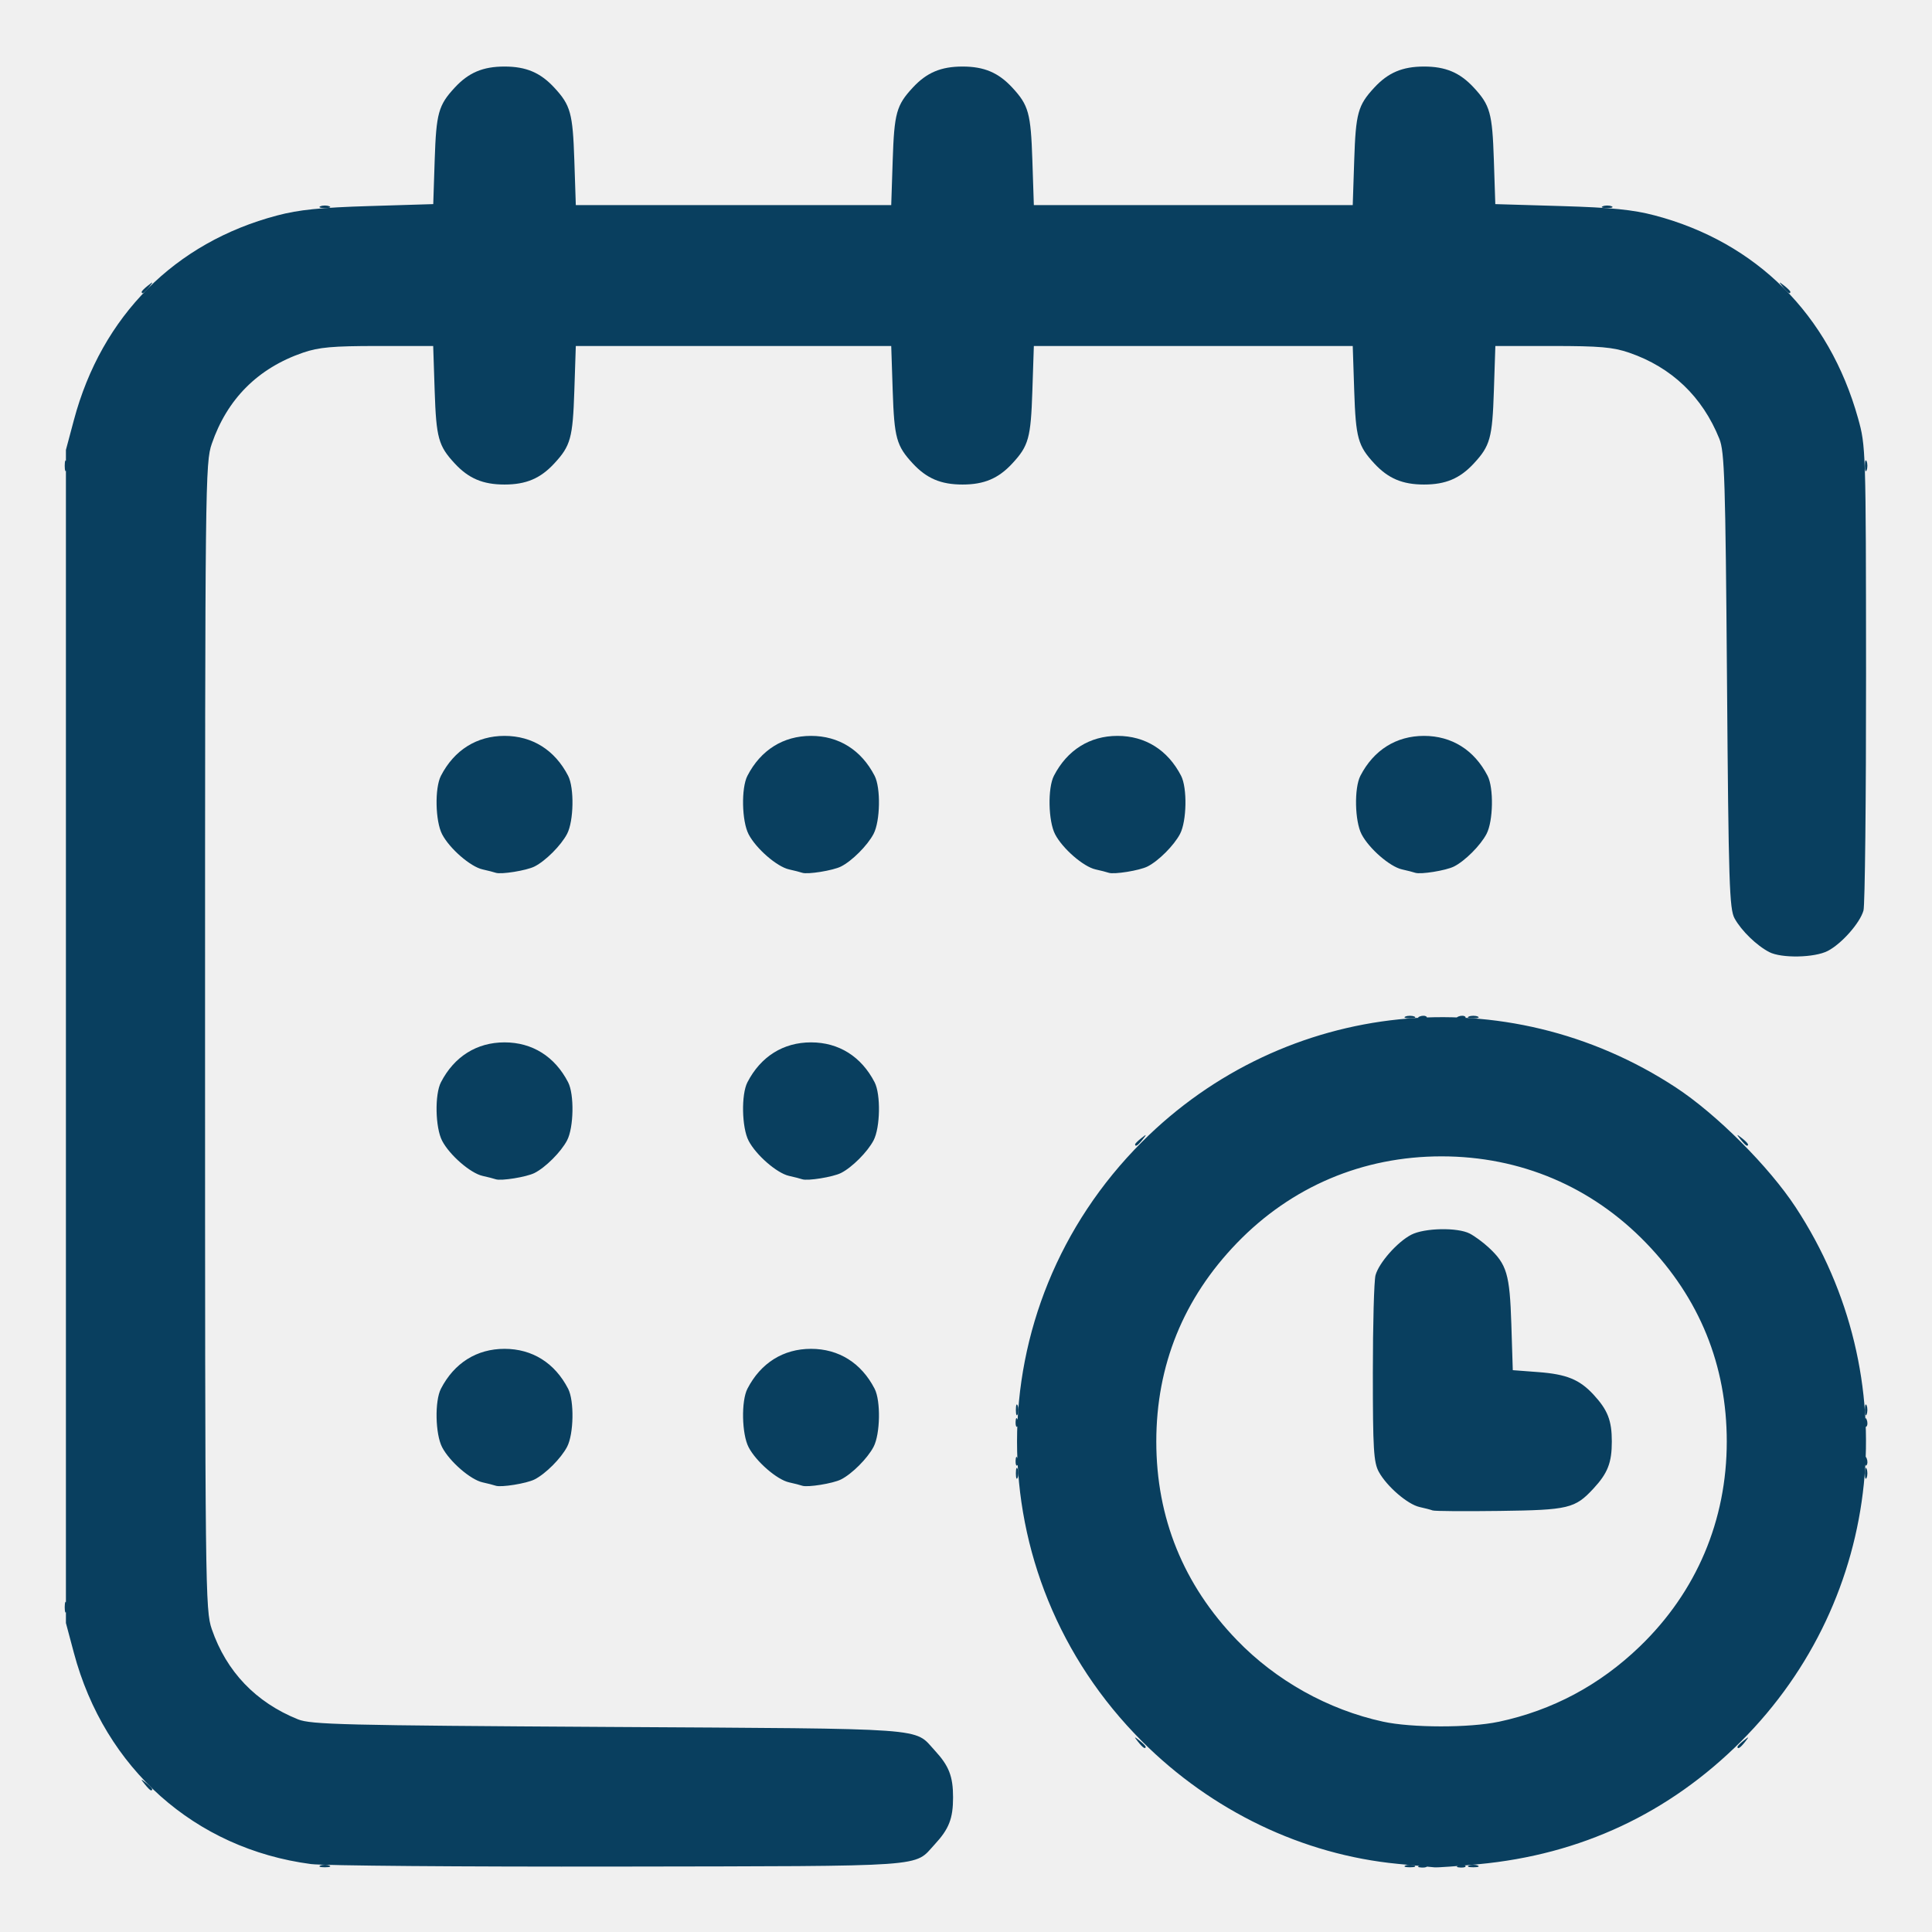
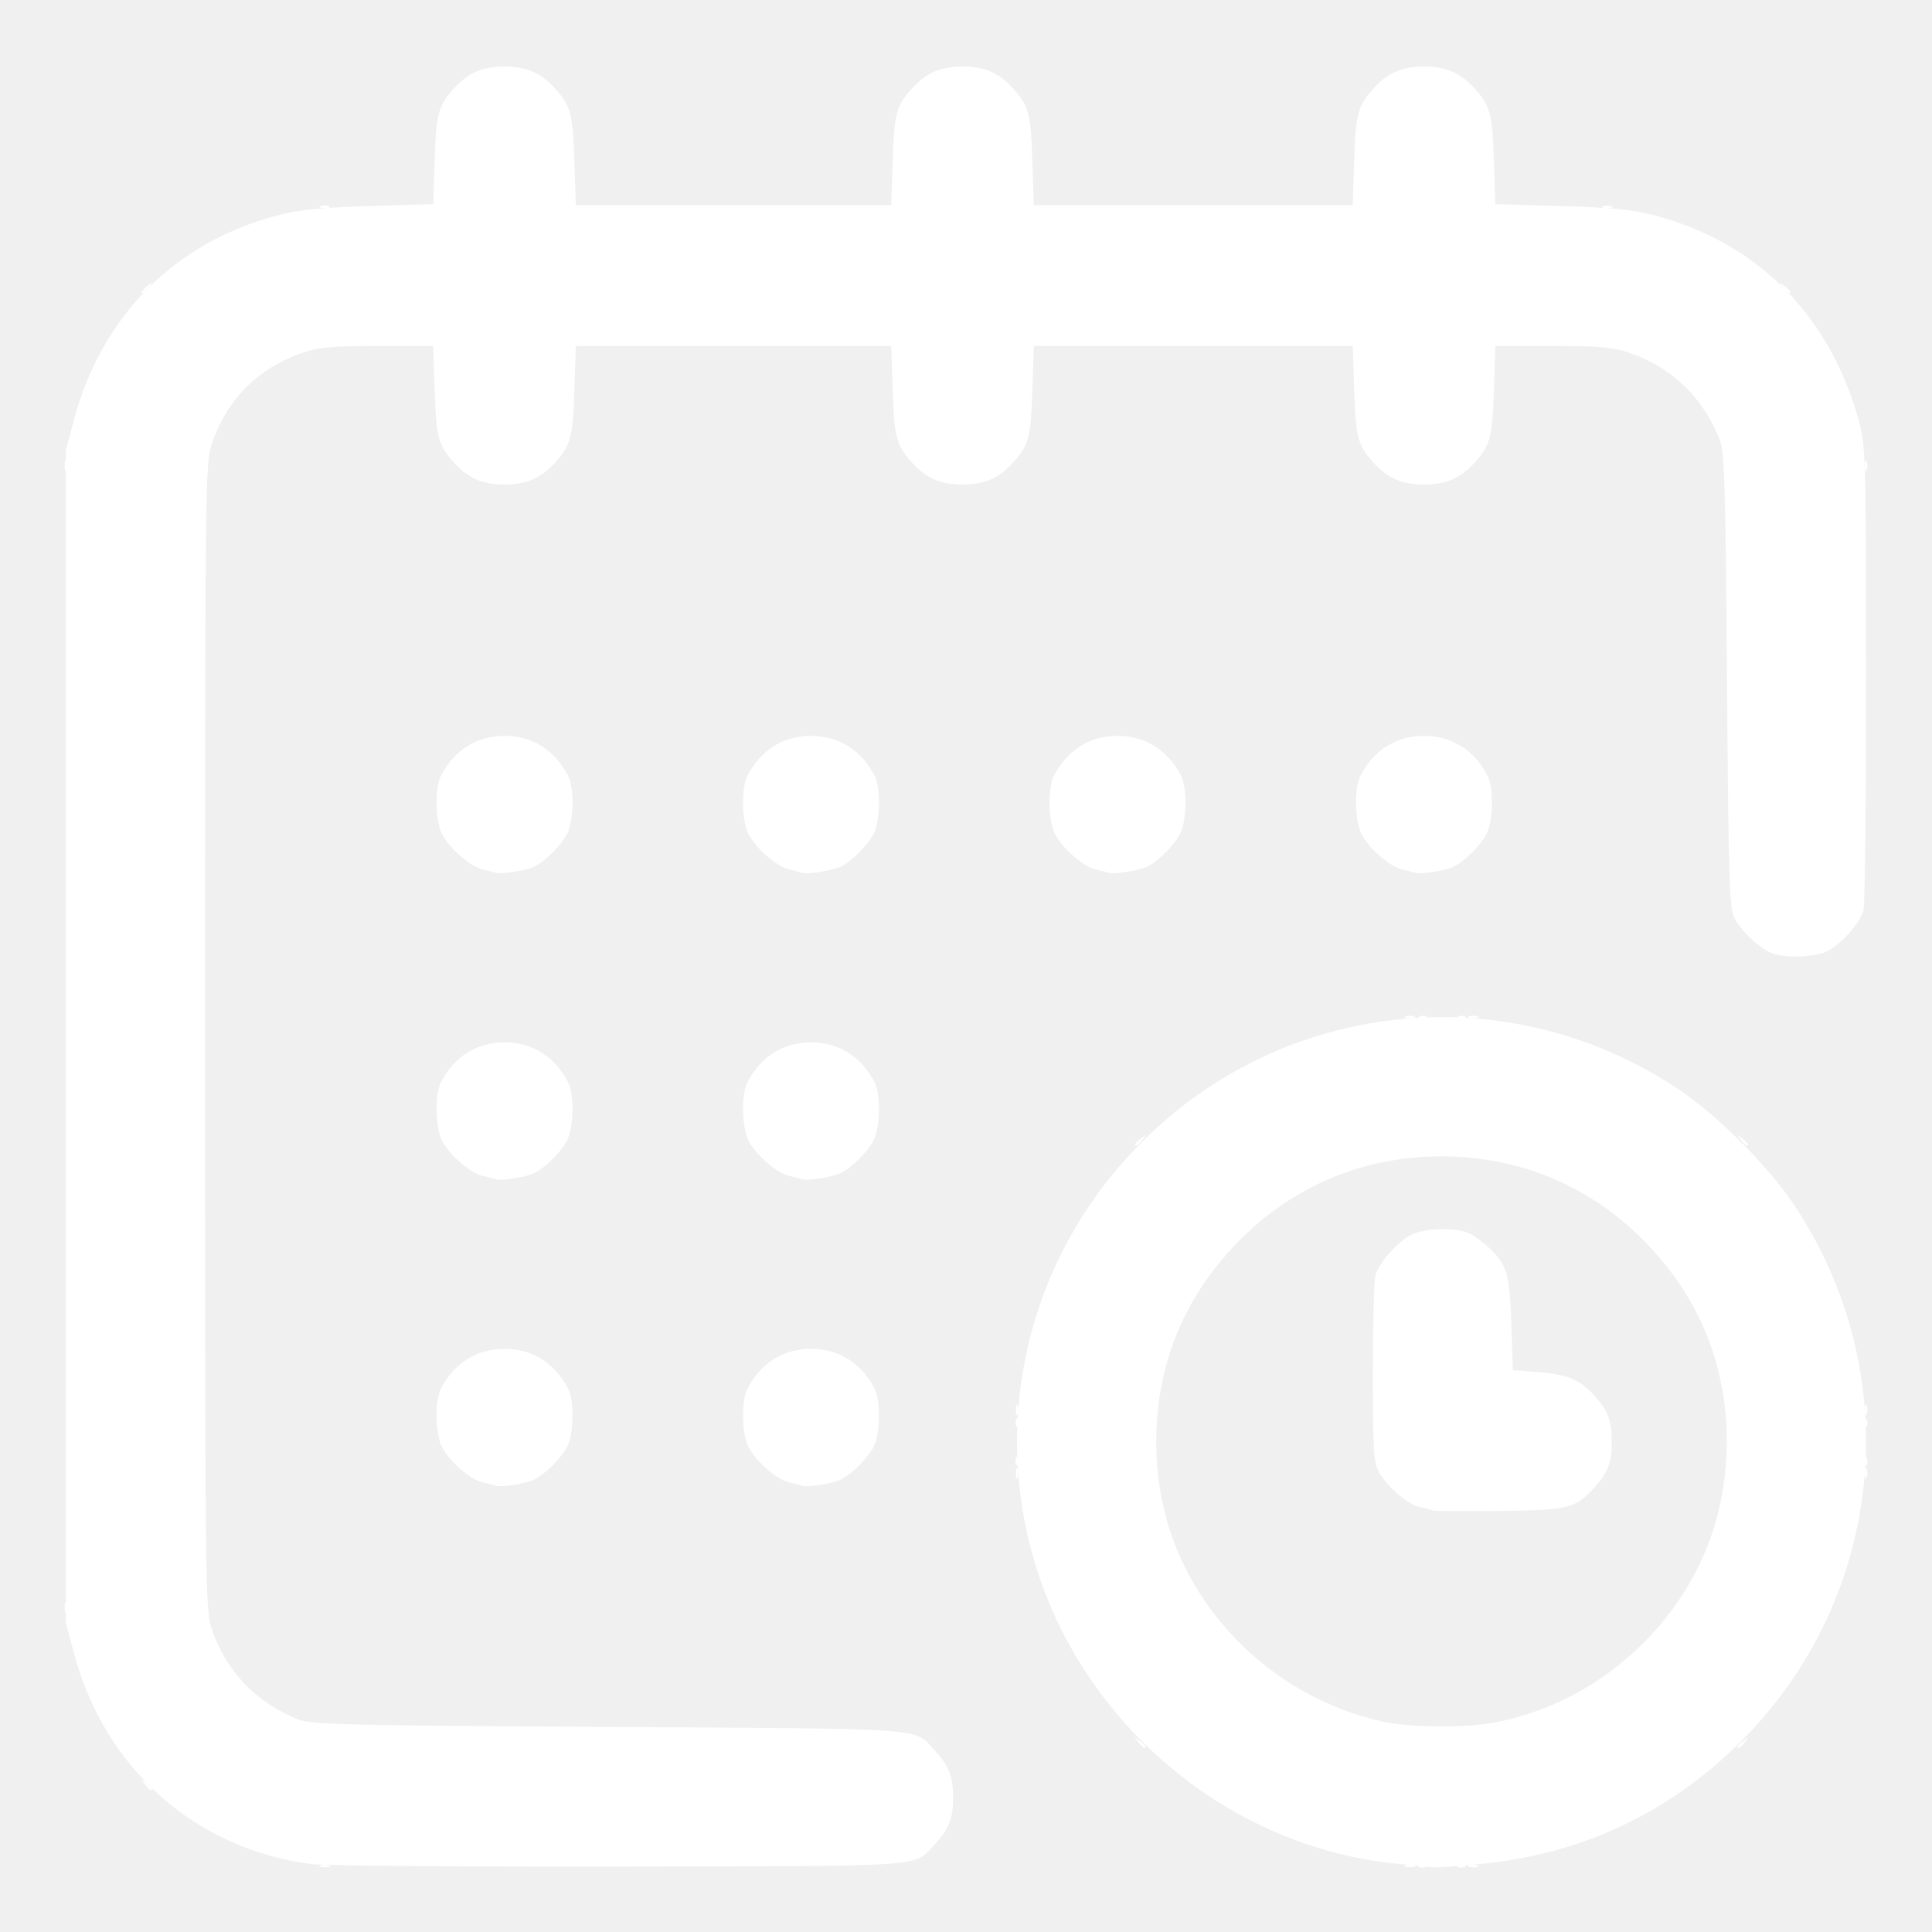
<svg xmlns="http://www.w3.org/2000/svg" width="100%" height="100%" viewBox="0 0 67.733 67.733" version="1.1" id="svg5">
-   <path style="fill:#093f5f;fill-opacity:1;stroke-width:0.124" d="m 49.274,65.402 c 0.085,-0.034 0.224,-0.034 0.309,0 0.085,0.034 0.015,0.062 -0.154,0.062 -0.17,0 -0.239,-0.028 -0.154,-0.062 z m 2.223,0 c 0.085,-0.034 0.224,-0.034 0.309,0 0.085,0.034 0.015,0.062 -0.154,0.062 -0.17,0 -0.239,-0.028 -0.154,-0.062 z M 5.074,62.551 c -0.154,-0.196 -0.149,-0.2 0.047,-0.047 0.206,0.161 0.271,0.263 0.17,0.263 -0.026,0 -0.123,-0.097 -0.216,-0.216 z m 34.828,-1.482 c -0.154,-0.196 -0.149,-0.2 0.047,-0.047 0.119,0.093 0.216,0.19 0.216,0.216 0,0.102 -0.101,0.036 -0.263,-0.17 z m 21.012,0.17 c 0,-0.026 0.097,-0.123 0.216,-0.216 0.196,-0.154 0.2,-0.149 0.047,0.047 -0.161,0.206 -0.263,0.271 -0.263,0.17 z M 35.615,51.651 c 0,-0.17 0.028,-0.239 0.062,-0.154 0.034,0.085 0.034,0.224 0,0.309 -0.034,0.085 -0.062,0.015 -0.062,-0.154 z m 29.765,0 c 0,-0.17 0.028,-0.239 0.062,-0.154 0.034,0.085 0.034,0.224 0,0.309 -0.034,0.085 -0.062,0.015 -0.062,-0.154 z M 35.615,49.428 c 0,-0.17 0.028,-0.239 0.062,-0.154 0.034,0.085 0.034,0.224 0,0.309 -0.034,0.085 -0.062,0.015 -0.062,-0.154 z m 29.765,0 c 0,-0.17 0.028,-0.239 0.062,-0.154 0.034,0.085 0.034,0.224 0,0.309 -0.034,0.085 -0.062,0.015 -0.062,-0.154 z M 39.795,40.119 c 0,-0.026 0.097,-0.123 0.216,-0.216 0.196,-0.154 0.2,-0.149 0.047,0.047 -0.161,0.206 -0.263,0.271 -0.263,0.17 z M 61.022,39.949 c -0.154,-0.196 -0.149,-0.2 0.047,-0.047 0.206,0.161 0.271,0.263 0.17,0.263 -0.026,0 -0.123,-0.097 -0.216,-0.216 z m -11.748,-4.312 c 0.085,-0.034 0.224,-0.034 0.309,0 0.085,0.034 0.015,0.062 -0.154,0.062 -0.17,0 -0.239,-0.028 -0.154,-0.062 z m 2.223,0 c 0.085,-0.034 0.224,-0.034 0.309,0 0.085,0.034 0.015,0.062 -0.154,0.062 -0.17,0 -0.239,-0.028 -0.154,-0.062 z M 4.967,10.231 c 0,-0.026 0.097,-0.123 0.216,-0.216 0.196,-0.154 0.2,-0.149 0.047,0.047 -0.161,0.206 -0.263,0.271 -0.263,0.17 z M 62.504,10.061 c -0.154,-0.196 -0.149,-0.2 0.047,-0.047 0.119,0.093 0.216,0.19 0.216,0.216 0,0.102 -0.101,0.036 -0.263,-0.17 z" id="path975" />
-   <path style="fill:#093f5f;fill-opacity:1;stroke-width:0.124" d="m 11.234,65.402 c 0.085,-0.034 0.224,-0.034 0.309,0 0.085,0.034 0.015,0.062 -0.154,0.062 -0.17,0 -0.239,-0.028 -0.154,-0.062 z m 38.541,-0.003 c 0.089,-0.036 0.196,-0.031 0.237,0.01 0.041,0.041 -0.032,0.07 -0.162,0.065 -0.144,-0.006 -0.173,-0.035 -0.075,-0.075 z m 1.359,0 c 0.089,-0.036 0.196,-0.031 0.237,0.01 0.041,0.041 -0.032,0.07 -0.162,0.065 -0.144,-0.006 -0.173,-0.035 -0.075,-0.075 z M 2.269,56.345 c 0,-0.17 0.028,-0.239 0.062,-0.154 0.034,0.085 0.034,0.224 0,0.309 -0.034,0.085 -0.062,0.015 -0.062,-0.154 z M 35.605,51.209 c 0.006,-0.144 0.035,-0.173 0.075,-0.075 0.036,0.089 0.031,0.196 -0.01,0.237 -0.041,0.041 -0.07,-0.032 -0.065,-0.162 z m 29.765,0 c 0.006,-0.144 0.035,-0.173 0.075,-0.075 0.036,0.089 0.031,0.196 -0.01,0.237 -0.041,0.041 -0.07,-0.032 -0.065,-0.162 z M 35.605,49.85 c 0.006,-0.144 0.035,-0.173 0.075,-0.075 0.036,0.089 0.031,0.196 -0.01,0.237 -0.041,0.041 -0.07,-0.032 -0.065,-0.162 z m 29.765,0 c 0.006,-0.144 0.035,-0.173 0.075,-0.075 0.036,0.089 0.031,0.196 -0.01,0.237 -0.041,0.041 -0.07,-0.032 -0.065,-0.162 z M 49.776,35.635 c 0.089,-0.036 0.196,-0.031 0.237,0.01 0.041,0.041 -0.032,0.07 -0.162,0.065 -0.144,-0.006 -0.173,-0.035 -0.075,-0.075 z m 1.359,0 c 0.089,-0.036 0.196,-0.031 0.237,0.01 0.041,0.041 -0.032,0.07 -0.162,0.065 -0.144,-0.006 -0.173,-0.035 -0.075,-0.075 z M 2.269,16.329 c 0,-0.17 0.028,-0.239 0.062,-0.154 0.034,0.085 0.034,0.224 0,0.309 -0.034,0.085 -0.062,0.015 -0.062,-0.154 z m 63.111,0 c 0,-0.17 0.028,-0.239 0.062,-0.154 0.034,0.085 0.034,0.224 0,0.309 -0.034,0.085 -0.062,0.015 -0.062,-0.154 z M 11.234,7.231 c 0.085,-0.034 0.224,-0.034 0.309,0 0.085,0.034 0.015,0.062 -0.154,0.062 -0.17,0 -0.239,-0.028 -0.154,-0.062 z m 44.956,0 c 0.085,-0.034 0.224,-0.034 0.309,0 0.085,0.034 0.015,0.062 -0.154,0.062 -0.17,0 -0.239,-0.028 -0.154,-0.062 z" id="path973" />
-   <path style="fill:#093f5f;fill-opacity:1;stroke-width:0.124" d="M 10.902,65.351 C 6.832,64.816 3.67,61.999 2.59,57.946 L 2.311,56.9 V 36.337 15.773 L 2.59,14.728 C 3.562,11.08 6.128,8.499 9.721,7.553 10.477,7.353 11.236,7.276 12.949,7.224 l 2.24,-0.068 0.051,-1.558 c 0.054,-1.631 0.131,-1.909 0.702,-2.526 0.487,-0.527 0.989,-0.739 1.745,-0.739 0.756,0 1.257,0.212 1.745,0.739 0.572,0.618 0.648,0.894 0.703,2.543 l 0.052,1.575 h 5.529 5.529 l 0.052,-1.575 c 0.054,-1.649 0.13,-1.925 0.703,-2.543 0.487,-0.527 0.989,-0.739 1.745,-0.739 0.756,0 1.257,0.212 1.745,0.739 0.572,0.618 0.648,0.894 0.703,2.543 l 0.052,1.575 h 5.59 5.59 l 0.052,-1.575 c 0.054,-1.649 0.13,-1.925 0.703,-2.543 0.487,-0.527 0.989,-0.739 1.745,-0.739 0.756,0 1.257,0.212 1.745,0.739 0.571,0.617 0.648,0.895 0.702,2.526 l 0.051,1.558 2.302,0.068 c 1.782,0.053 2.525,0.127 3.29,0.329 3.565,0.941 6.11,3.48 7.125,7.11 0.273,0.976 0.276,1.089 0.281,8.954 0.002,4.381 -0.038,8.118 -0.09,8.303 -0.122,0.438 -0.765,1.165 -1.252,1.418 -0.462,0.24 -1.621,0.263 -2.051,0.041 -0.44,-0.227 -0.976,-0.747 -1.215,-1.179 -0.183,-0.331 -0.212,-1.219 -0.267,-8.337 -0.055,-7.04 -0.086,-8.025 -0.267,-8.477 -0.593,-1.476 -1.672,-2.508 -3.16,-3.02 -0.566,-0.195 -1.039,-0.236 -2.69,-0.236 h -2.004 l -0.052,1.575 c -0.054,1.649 -0.13,1.925 -0.703,2.543 -0.487,0.527 -0.989,0.739 -1.745,0.739 -0.756,0 -1.257,-0.212 -1.745,-0.739 -0.572,-0.618 -0.648,-0.894 -0.703,-2.543 l -0.052,-1.575 h -5.59 -5.59 l -0.052,1.575 c -0.054,1.649 -0.13,1.925 -0.703,2.543 -0.487,0.527 -0.989,0.739 -1.745,0.739 -0.756,0 -1.257,-0.212 -1.745,-0.739 -0.572,-0.618 -0.648,-0.894 -0.703,-2.543 l -0.052,-1.575 h -5.529 -5.529 l -0.052,1.575 c -0.054,1.649 -0.13,1.925 -0.703,2.543 -0.487,0.527 -0.989,0.739 -1.745,0.739 -0.756,0 -1.257,-0.212 -1.745,-0.739 -0.572,-0.618 -0.648,-0.894 -0.703,-2.543 l -0.052,-1.575 h -1.942 c -1.585,0 -2.067,0.043 -2.623,0.234 -1.577,0.543 -2.656,1.62 -3.197,3.194 -0.229,0.665 -0.236,1.316 -0.236,20.779 0,19.463 0.007,20.114 0.236,20.779 0.512,1.487 1.542,2.565 3.02,3.161 0.458,0.184 1.584,0.212 10.885,0.267 11.413,0.068 10.694,0.016 11.44,0.823 0.499,0.54 0.643,0.907 0.643,1.647 0,0.74 -0.143,1.108 -0.643,1.647 -0.748,0.808 -0.052,0.759 -11.069,0.778 -5.502,0.009 -10.362,-0.03 -10.799,-0.088 z m 38.104,-0.007 c -3.33,-0.32 -6.52,-1.849 -8.971,-4.3 -5.839,-5.839 -5.839,-15.17 0,-21.009 5.017,-5.017 12.777,-5.808 18.718,-1.91 1.432,0.94 3.261,2.769 4.201,4.201 3.899,5.94 3.107,13.701 -1.91,18.718 -2.527,2.527 -5.623,3.977 -9.208,4.312 -0.747,0.07 -1.442,0.12 -1.544,0.11 -0.102,-0.009 -0.681,-0.064 -1.287,-0.122 z m 3.528,-4.979 c 1.89,-0.401 3.554,-1.289 4.963,-2.65 1.982,-1.913 3.041,-4.414 3.041,-7.176 0,-2.674 -0.952,-5.019 -2.824,-6.958 -1.913,-1.982 -4.414,-3.041 -7.176,-3.041 -2.762,0 -5.263,1.06 -7.176,3.041 -1.872,1.939 -2.824,4.284 -2.824,6.958 0,2.674 0.952,5.019 2.824,6.958 1.374,1.424 3.201,2.443 5.126,2.862 1.003,0.218 3.027,0.221 4.045,0.005 z m -2.304,-7.41 c -0.068,-0.026 -0.275,-0.081 -0.461,-0.121 -0.419,-0.092 -1.15,-0.722 -1.429,-1.232 -0.182,-0.332 -0.21,-0.798 -0.21,-3.471 0,-1.698 0.042,-3.239 0.094,-3.425 0.122,-0.438 0.765,-1.165 1.252,-1.418 0.462,-0.24 1.621,-0.263 2.051,-0.041 0.17,0.088 0.466,0.305 0.659,0.484 0.642,0.594 0.743,0.936 0.799,2.685 l 0.051,1.62 0.898,0.068 c 0.989,0.075 1.441,0.259 1.931,0.788 0.499,0.54 0.643,0.907 0.643,1.647 0,0.74 -0.143,1.108 -0.643,1.647 -0.647,0.699 -0.874,0.753 -3.289,0.785 -1.223,0.016 -2.279,0.009 -2.347,-0.017 z M 17.379,52.087 c -0.068,-0.024 -0.275,-0.077 -0.461,-0.118 -0.425,-0.094 -1.157,-0.73 -1.418,-1.232 -0.24,-0.462 -0.263,-1.621 -0.041,-2.051 0.466,-0.902 1.256,-1.398 2.229,-1.398 0.973,0 1.763,0.495 2.229,1.398 0.22,0.425 0.199,1.589 -0.036,2.038 -0.213,0.406 -0.755,0.949 -1.143,1.144 -0.281,0.141 -1.173,0.285 -1.359,0.219 z m 10.745,0 c -0.068,-0.024 -0.275,-0.077 -0.461,-0.118 -0.425,-0.094 -1.157,-0.73 -1.418,-1.232 -0.24,-0.462 -0.263,-1.621 -0.041,-2.051 0.466,-0.902 1.256,-1.398 2.229,-1.398 0.973,0 1.763,0.495 2.229,1.398 0.22,0.425 0.199,1.589 -0.036,2.038 -0.213,0.406 -0.755,0.949 -1.143,1.144 -0.281,0.141 -1.173,0.285 -1.359,0.219 z M 17.379,41.343 c -0.068,-0.024 -0.275,-0.077 -0.461,-0.118 -0.425,-0.094 -1.157,-0.73 -1.418,-1.232 -0.24,-0.462 -0.263,-1.621 -0.041,-2.051 0.466,-0.902 1.256,-1.398 2.229,-1.398 0.973,0 1.763,0.495 2.229,1.398 0.22,0.425 0.199,1.589 -0.036,2.038 -0.213,0.406 -0.755,0.949 -1.143,1.144 -0.281,0.141 -1.173,0.285 -1.359,0.219 z m 10.745,0 c -0.068,-0.024 -0.275,-0.077 -0.461,-0.118 -0.425,-0.094 -1.157,-0.73 -1.418,-1.232 -0.24,-0.462 -0.263,-1.621 -0.041,-2.051 0.466,-0.902 1.256,-1.398 2.229,-1.398 0.973,0 1.763,0.495 2.229,1.398 0.22,0.425 0.199,1.589 -0.036,2.038 -0.213,0.406 -0.755,0.949 -1.143,1.144 -0.281,0.141 -1.173,0.285 -1.359,0.219 z M 17.379,30.598 c -0.068,-0.024 -0.275,-0.077 -0.461,-0.118 -0.425,-0.094 -1.157,-0.73 -1.418,-1.232 -0.24,-0.462 -0.263,-1.621 -0.041,-2.051 0.466,-0.902 1.256,-1.398 2.229,-1.398 0.973,0 1.763,0.495 2.229,1.398 0.22,0.425 0.199,1.589 -0.036,2.038 -0.213,0.406 -0.755,0.949 -1.143,1.144 -0.281,0.141 -1.173,0.285 -1.359,0.219 z m 10.745,0 c -0.068,-0.024 -0.275,-0.077 -0.461,-0.118 -0.425,-0.094 -1.157,-0.73 -1.418,-1.232 -0.24,-0.462 -0.263,-1.621 -0.041,-2.051 0.466,-0.902 1.256,-1.398 2.229,-1.398 0.973,0 1.763,0.495 2.229,1.398 0.22,0.425 0.199,1.589 -0.036,2.038 -0.213,0.406 -0.755,0.949 -1.143,1.144 -0.281,0.141 -1.173,0.285 -1.359,0.219 z m 10.745,0 c -0.068,-0.024 -0.275,-0.077 -0.461,-0.118 -0.425,-0.094 -1.157,-0.73 -1.418,-1.232 -0.24,-0.462 -0.263,-1.621 -0.041,-2.051 0.466,-0.902 1.256,-1.398 2.229,-1.398 0.973,0 1.763,0.495 2.229,1.398 0.22,0.425 0.199,1.589 -0.036,2.038 -0.213,0.406 -0.755,0.949 -1.143,1.144 -0.281,0.141 -1.173,0.285 -1.359,0.219 z m 10.745,0 c -0.068,-0.024 -0.275,-0.077 -0.461,-0.118 -0.425,-0.094 -1.157,-0.73 -1.418,-1.232 -0.24,-0.462 -0.263,-1.621 -0.041,-2.051 0.466,-0.902 1.256,-1.398 2.229,-1.398 0.973,0 1.763,0.495 2.229,1.398 0.22,0.425 0.199,1.589 -0.036,2.038 -0.213,0.406 -0.755,0.949 -1.143,1.144 -0.281,0.141 -1.173,0.285 -1.359,0.219 z" id="path971" />
+   <path style="fill:#fff;fill-opacity:1;stroke-width:0.124" d="m 49.274,65.402 c 0.085,-0.034 0.224,-0.034 0.309,0 0.085,0.034 0.015,0.062 -0.154,0.062 -0.17,0 -0.239,-0.028 -0.154,-0.062 z m 2.223,0 c 0.085,-0.034 0.224,-0.034 0.309,0 0.085,0.034 0.015,0.062 -0.154,0.062 -0.17,0 -0.239,-0.028 -0.154,-0.062 z M 5.074,62.551 c -0.154,-0.196 -0.149,-0.2 0.047,-0.047 0.206,0.161 0.271,0.263 0.17,0.263 -0.026,0 -0.123,-0.097 -0.216,-0.216 z m 34.828,-1.482 c -0.154,-0.196 -0.149,-0.2 0.047,-0.047 0.119,0.093 0.216,0.19 0.216,0.216 0,0.102 -0.101,0.036 -0.263,-0.17 z m 21.012,0.17 c 0,-0.026 0.097,-0.123 0.216,-0.216 0.196,-0.154 0.2,-0.149 0.047,0.047 -0.161,0.206 -0.263,0.271 -0.263,0.17 z M 35.615,51.651 c 0,-0.17 0.028,-0.239 0.062,-0.154 0.034,0.085 0.034,0.224 0,0.309 -0.034,0.085 -0.062,0.015 -0.062,-0.154 z m 29.765,0 c 0,-0.17 0.028,-0.239 0.062,-0.154 0.034,0.085 0.034,0.224 0,0.309 -0.034,0.085 -0.062,0.015 -0.062,-0.154 z M 35.615,49.428 c 0,-0.17 0.028,-0.239 0.062,-0.154 0.034,0.085 0.034,0.224 0,0.309 -0.034,0.085 -0.062,0.015 -0.062,-0.154 z m 29.765,0 c 0,-0.17 0.028,-0.239 0.062,-0.154 0.034,0.085 0.034,0.224 0,0.309 -0.034,0.085 -0.062,0.015 -0.062,-0.154 z M 39.795,40.119 c 0,-0.026 0.097,-0.123 0.216,-0.216 0.196,-0.154 0.2,-0.149 0.047,0.047 -0.161,0.206 -0.263,0.271 -0.263,0.17 z M 61.022,39.949 c -0.154,-0.196 -0.149,-0.2 0.047,-0.047 0.206,0.161 0.271,0.263 0.17,0.263 -0.026,0 -0.123,-0.097 -0.216,-0.216 z m -11.748,-4.312 c 0.085,-0.034 0.224,-0.034 0.309,0 0.085,0.034 0.015,0.062 -0.154,0.062 -0.17,0 -0.239,-0.028 -0.154,-0.062 z m 2.223,0 c 0.085,-0.034 0.224,-0.034 0.309,0 0.085,0.034 0.015,0.062 -0.154,0.062 -0.17,0 -0.239,-0.028 -0.154,-0.062 z M 4.967,10.231 c 0,-0.026 0.097,-0.123 0.216,-0.216 0.196,-0.154 0.2,-0.149 0.047,0.047 -0.161,0.206 -0.263,0.271 -0.263,0.17 z M 62.504,10.061 c -0.154,-0.196 -0.149,-0.2 0.047,-0.047 0.119,0.093 0.216,0.19 0.216,0.216 0,0.102 -0.101,0.036 -0.263,-0.17 z" id="path975" />
+   <path style="fill:#fff;fill-opacity:1;stroke-width:0.124" d="m 11.234,65.402 c 0.085,-0.034 0.224,-0.034 0.309,0 0.085,0.034 0.015,0.062 -0.154,0.062 -0.17,0 -0.239,-0.028 -0.154,-0.062 z m 38.541,-0.003 c 0.089,-0.036 0.196,-0.031 0.237,0.01 0.041,0.041 -0.032,0.07 -0.162,0.065 -0.144,-0.006 -0.173,-0.035 -0.075,-0.075 z m 1.359,0 c 0.089,-0.036 0.196,-0.031 0.237,0.01 0.041,0.041 -0.032,0.07 -0.162,0.065 -0.144,-0.006 -0.173,-0.035 -0.075,-0.075 z M 2.269,56.345 c 0,-0.17 0.028,-0.239 0.062,-0.154 0.034,0.085 0.034,0.224 0,0.309 -0.034,0.085 -0.062,0.015 -0.062,-0.154 z M 35.605,51.209 c 0.006,-0.144 0.035,-0.173 0.075,-0.075 0.036,0.089 0.031,0.196 -0.01,0.237 -0.041,0.041 -0.07,-0.032 -0.065,-0.162 z m 29.765,0 c 0.006,-0.144 0.035,-0.173 0.075,-0.075 0.036,0.089 0.031,0.196 -0.01,0.237 -0.041,0.041 -0.07,-0.032 -0.065,-0.162 z M 35.605,49.85 c 0.006,-0.144 0.035,-0.173 0.075,-0.075 0.036,0.089 0.031,0.196 -0.01,0.237 -0.041,0.041 -0.07,-0.032 -0.065,-0.162 z m 29.765,0 c 0.006,-0.144 0.035,-0.173 0.075,-0.075 0.036,0.089 0.031,0.196 -0.01,0.237 -0.041,0.041 -0.07,-0.032 -0.065,-0.162 z M 49.776,35.635 c 0.089,-0.036 0.196,-0.031 0.237,0.01 0.041,0.041 -0.032,0.07 -0.162,0.065 -0.144,-0.006 -0.173,-0.035 -0.075,-0.075 z m 1.359,0 c 0.089,-0.036 0.196,-0.031 0.237,0.01 0.041,0.041 -0.032,0.07 -0.162,0.065 -0.144,-0.006 -0.173,-0.035 -0.075,-0.075 z M 2.269,16.329 c 0,-0.17 0.028,-0.239 0.062,-0.154 0.034,0.085 0.034,0.224 0,0.309 -0.034,0.085 -0.062,0.015 -0.062,-0.154 z m 63.111,0 c 0,-0.17 0.028,-0.239 0.062,-0.154 0.034,0.085 0.034,0.224 0,0.309 -0.034,0.085 -0.062,0.015 -0.062,-0.154 z M 11.234,7.231 c 0.085,-0.034 0.224,-0.034 0.309,0 0.085,0.034 0.015,0.062 -0.154,0.062 -0.17,0 -0.239,-0.028 -0.154,-0.062 z m 44.956,0 c 0.085,-0.034 0.224,-0.034 0.309,0 0.085,0.034 0.015,0.062 -0.154,0.062 -0.17,0 -0.239,-0.028 -0.154,-0.062 z" id="path973" />
+   <path style="fill:#fff;fill-opacity:1;stroke-width:0.124" d="M 10.902,65.351 C 6.832,64.816 3.67,61.999 2.59,57.946 L 2.311,56.9 V 36.337 15.773 L 2.59,14.728 C 3.562,11.08 6.128,8.499 9.721,7.553 10.477,7.353 11.236,7.276 12.949,7.224 l 2.24,-0.068 0.051,-1.558 c 0.054,-1.631 0.131,-1.909 0.702,-2.526 0.487,-0.527 0.989,-0.739 1.745,-0.739 0.756,0 1.257,0.212 1.745,0.739 0.572,0.618 0.648,0.894 0.703,2.543 l 0.052,1.575 h 5.529 5.529 l 0.052,-1.575 c 0.054,-1.649 0.13,-1.925 0.703,-2.543 0.487,-0.527 0.989,-0.739 1.745,-0.739 0.756,0 1.257,0.212 1.745,0.739 0.572,0.618 0.648,0.894 0.703,2.543 l 0.052,1.575 h 5.59 5.59 l 0.052,-1.575 c 0.054,-1.649 0.13,-1.925 0.703,-2.543 0.487,-0.527 0.989,-0.739 1.745,-0.739 0.756,0 1.257,0.212 1.745,0.739 0.571,0.617 0.648,0.895 0.702,2.526 l 0.051,1.558 2.302,0.068 c 1.782,0.053 2.525,0.127 3.29,0.329 3.565,0.941 6.11,3.48 7.125,7.11 0.273,0.976 0.276,1.089 0.281,8.954 0.002,4.381 -0.038,8.118 -0.09,8.303 -0.122,0.438 -0.765,1.165 -1.252,1.418 -0.462,0.24 -1.621,0.263 -2.051,0.041 -0.44,-0.227 -0.976,-0.747 -1.215,-1.179 -0.183,-0.331 -0.212,-1.219 -0.267,-8.337 -0.055,-7.04 -0.086,-8.025 -0.267,-8.477 -0.593,-1.476 -1.672,-2.508 -3.16,-3.02 -0.566,-0.195 -1.039,-0.236 -2.69,-0.236 h -2.004 l -0.052,1.575 c -0.054,1.649 -0.13,1.925 -0.703,2.543 -0.487,0.527 -0.989,0.739 -1.745,0.739 -0.756,0 -1.257,-0.212 -1.745,-0.739 -0.572,-0.618 -0.648,-0.894 -0.703,-2.543 l -0.052,-1.575 h -5.59 -5.59 l -0.052,1.575 c -0.054,1.649 -0.13,1.925 -0.703,2.543 -0.487,0.527 -0.989,0.739 -1.745,0.739 -0.756,0 -1.257,-0.212 -1.745,-0.739 -0.572,-0.618 -0.648,-0.894 -0.703,-2.543 l -0.052,-1.575 h -5.529 -5.529 l -0.052,1.575 c -0.054,1.649 -0.13,1.925 -0.703,2.543 -0.487,0.527 -0.989,0.739 -1.745,0.739 -0.756,0 -1.257,-0.212 -1.745,-0.739 -0.572,-0.618 -0.648,-0.894 -0.703,-2.543 l -0.052,-1.575 h -1.942 c -1.585,0 -2.067,0.043 -2.623,0.234 -1.577,0.543 -2.656,1.62 -3.197,3.194 -0.229,0.665 -0.236,1.316 -0.236,20.779 0,19.463 0.007,20.114 0.236,20.779 0.512,1.487 1.542,2.565 3.02,3.161 0.458,0.184 1.584,0.212 10.885,0.267 11.413,0.068 10.694,0.016 11.44,0.823 0.499,0.54 0.643,0.907 0.643,1.647 0,0.74 -0.143,1.108 -0.643,1.647 -0.748,0.808 -0.052,0.759 -11.069,0.778 -5.502,0.009 -10.362,-0.03 -10.799,-0.088 z m 38.104,-0.007 c -3.33,-0.32 -6.52,-1.849 -8.971,-4.3 -5.839,-5.839 -5.839,-15.17 0,-21.009 5.017,-5.017 12.777,-5.808 18.718,-1.91 1.432,0.94 3.261,2.769 4.201,4.201 3.899,5.94 3.107,13.701 -1.91,18.718 -2.527,2.527 -5.623,3.977 -9.208,4.312 -0.747,0.07 -1.442,0.12 -1.544,0.11 -0.102,-0.009 -0.681,-0.064 -1.287,-0.122 z m 3.528,-4.979 c 1.89,-0.401 3.554,-1.289 4.963,-2.65 1.982,-1.913 3.041,-4.414 3.041,-7.176 0,-2.674 -0.952,-5.019 -2.824,-6.958 -1.913,-1.982 -4.414,-3.041 -7.176,-3.041 -2.762,0 -5.263,1.06 -7.176,3.041 -1.872,1.939 -2.824,4.284 -2.824,6.958 0,2.674 0.952,5.019 2.824,6.958 1.374,1.424 3.201,2.443 5.126,2.862 1.003,0.218 3.027,0.221 4.045,0.005 z m -2.304,-7.41 c -0.068,-0.026 -0.275,-0.081 -0.461,-0.121 -0.419,-0.092 -1.15,-0.722 -1.429,-1.232 -0.182,-0.332 -0.21,-0.798 -0.21,-3.471 0,-1.698 0.042,-3.239 0.094,-3.425 0.122,-0.438 0.765,-1.165 1.252,-1.418 0.462,-0.24 1.621,-0.263 2.051,-0.041 0.17,0.088 0.466,0.305 0.659,0.484 0.642,0.594 0.743,0.936 0.799,2.685 l 0.051,1.62 0.898,0.068 c 0.989,0.075 1.441,0.259 1.931,0.788 0.499,0.54 0.643,0.907 0.643,1.647 0,0.74 -0.143,1.108 -0.643,1.647 -0.647,0.699 -0.874,0.753 -3.289,0.785 -1.223,0.016 -2.279,0.009 -2.347,-0.017 z M 17.379,52.087 c -0.068,-0.024 -0.275,-0.077 -0.461,-0.118 -0.425,-0.094 -1.157,-0.73 -1.418,-1.232 -0.24,-0.462 -0.263,-1.621 -0.041,-2.051 0.466,-0.902 1.256,-1.398 2.229,-1.398 0.973,0 1.763,0.495 2.229,1.398 0.22,0.425 0.199,1.589 -0.036,2.038 -0.213,0.406 -0.755,0.949 -1.143,1.144 -0.281,0.141 -1.173,0.285 -1.359,0.219 z m 10.745,0 c -0.068,-0.024 -0.275,-0.077 -0.461,-0.118 -0.425,-0.094 -1.157,-0.73 -1.418,-1.232 -0.24,-0.462 -0.263,-1.621 -0.041,-2.051 0.466,-0.902 1.256,-1.398 2.229,-1.398 0.973,0 1.763,0.495 2.229,1.398 0.22,0.425 0.199,1.589 -0.036,2.038 -0.213,0.406 -0.755,0.949 -1.143,1.144 -0.281,0.141 -1.173,0.285 -1.359,0.219 z M 17.379,41.343 c -0.068,-0.024 -0.275,-0.077 -0.461,-0.118 -0.425,-0.094 -1.157,-0.73 -1.418,-1.232 -0.24,-0.462 -0.263,-1.621 -0.041,-2.051 0.466,-0.902 1.256,-1.398 2.229,-1.398 0.973,0 1.763,0.495 2.229,1.398 0.22,0.425 0.199,1.589 -0.036,2.038 -0.213,0.406 -0.755,0.949 -1.143,1.144 -0.281,0.141 -1.173,0.285 -1.359,0.219 z m 10.745,0 c -0.068,-0.024 -0.275,-0.077 -0.461,-0.118 -0.425,-0.094 -1.157,-0.73 -1.418,-1.232 -0.24,-0.462 -0.263,-1.621 -0.041,-2.051 0.466,-0.902 1.256,-1.398 2.229,-1.398 0.973,0 1.763,0.495 2.229,1.398 0.22,0.425 0.199,1.589 -0.036,2.038 -0.213,0.406 -0.755,0.949 -1.143,1.144 -0.281,0.141 -1.173,0.285 -1.359,0.219 z M 17.379,30.598 c -0.068,-0.024 -0.275,-0.077 -0.461,-0.118 -0.425,-0.094 -1.157,-0.73 -1.418,-1.232 -0.24,-0.462 -0.263,-1.621 -0.041,-2.051 0.466,-0.902 1.256,-1.398 2.229,-1.398 0.973,0 1.763,0.495 2.229,1.398 0.22,0.425 0.199,1.589 -0.036,2.038 -0.213,0.406 -0.755,0.949 -1.143,1.144 -0.281,0.141 -1.173,0.285 -1.359,0.219 z m 10.745,0 c -0.068,-0.024 -0.275,-0.077 -0.461,-0.118 -0.425,-0.094 -1.157,-0.73 -1.418,-1.232 -0.24,-0.462 -0.263,-1.621 -0.041,-2.051 0.466,-0.902 1.256,-1.398 2.229,-1.398 0.973,0 1.763,0.495 2.229,1.398 0.22,0.425 0.199,1.589 -0.036,2.038 -0.213,0.406 -0.755,0.949 -1.143,1.144 -0.281,0.141 -1.173,0.285 -1.359,0.219 z m 10.745,0 c -0.068,-0.024 -0.275,-0.077 -0.461,-0.118 -0.425,-0.094 -1.157,-0.73 -1.418,-1.232 -0.24,-0.462 -0.263,-1.621 -0.041,-2.051 0.466,-0.902 1.256,-1.398 2.229,-1.398 0.973,0 1.763,0.495 2.229,1.398 0.22,0.425 0.199,1.589 -0.036,2.038 -0.213,0.406 -0.755,0.949 -1.143,1.144 -0.281,0.141 -1.173,0.285 -1.359,0.219 z m 10.745,0 c -0.068,-0.024 -0.275,-0.077 -0.461,-0.118 -0.425,-0.094 -1.157,-0.73 -1.418,-1.232 -0.24,-0.462 -0.263,-1.621 -0.041,-2.051 0.466,-0.902 1.256,-1.398 2.229,-1.398 0.973,0 1.763,0.495 2.229,1.398 0.22,0.425 0.199,1.589 -0.036,2.038 -0.213,0.406 -0.755,0.949 -1.143,1.144 -0.281,0.141 -1.173,0.285 -1.359,0.219 z" id="path971" />
</svg>
